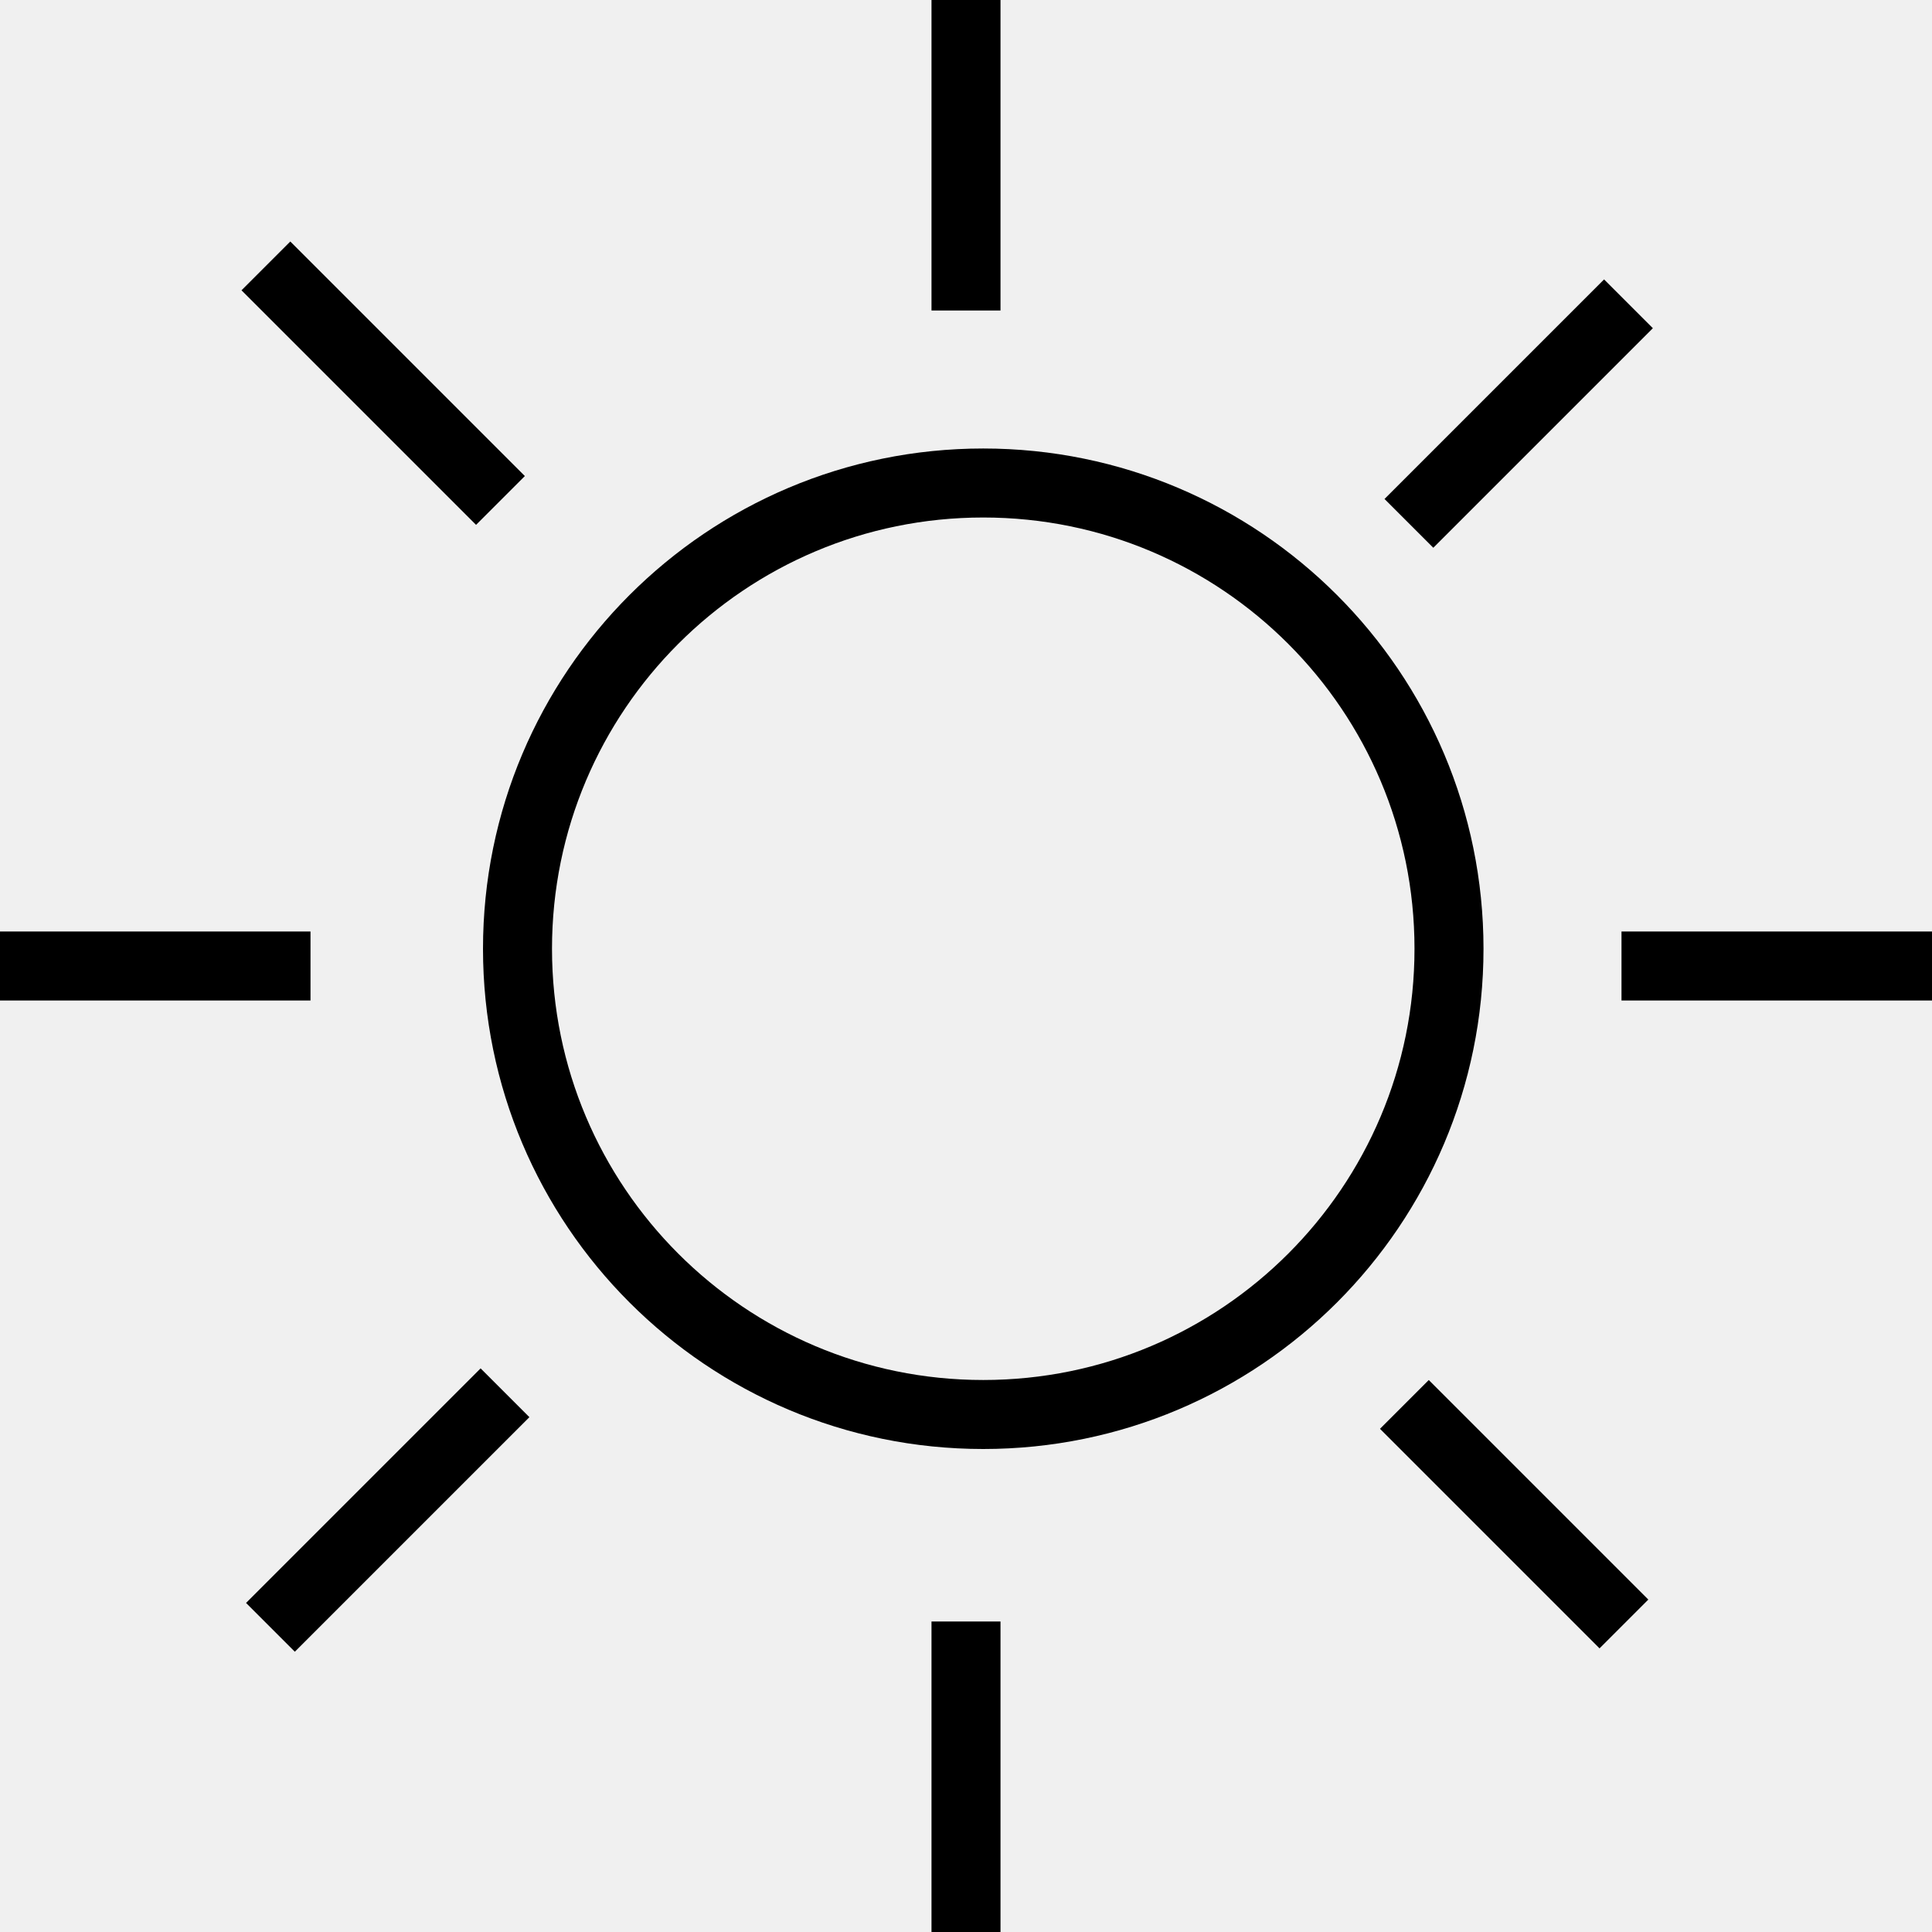
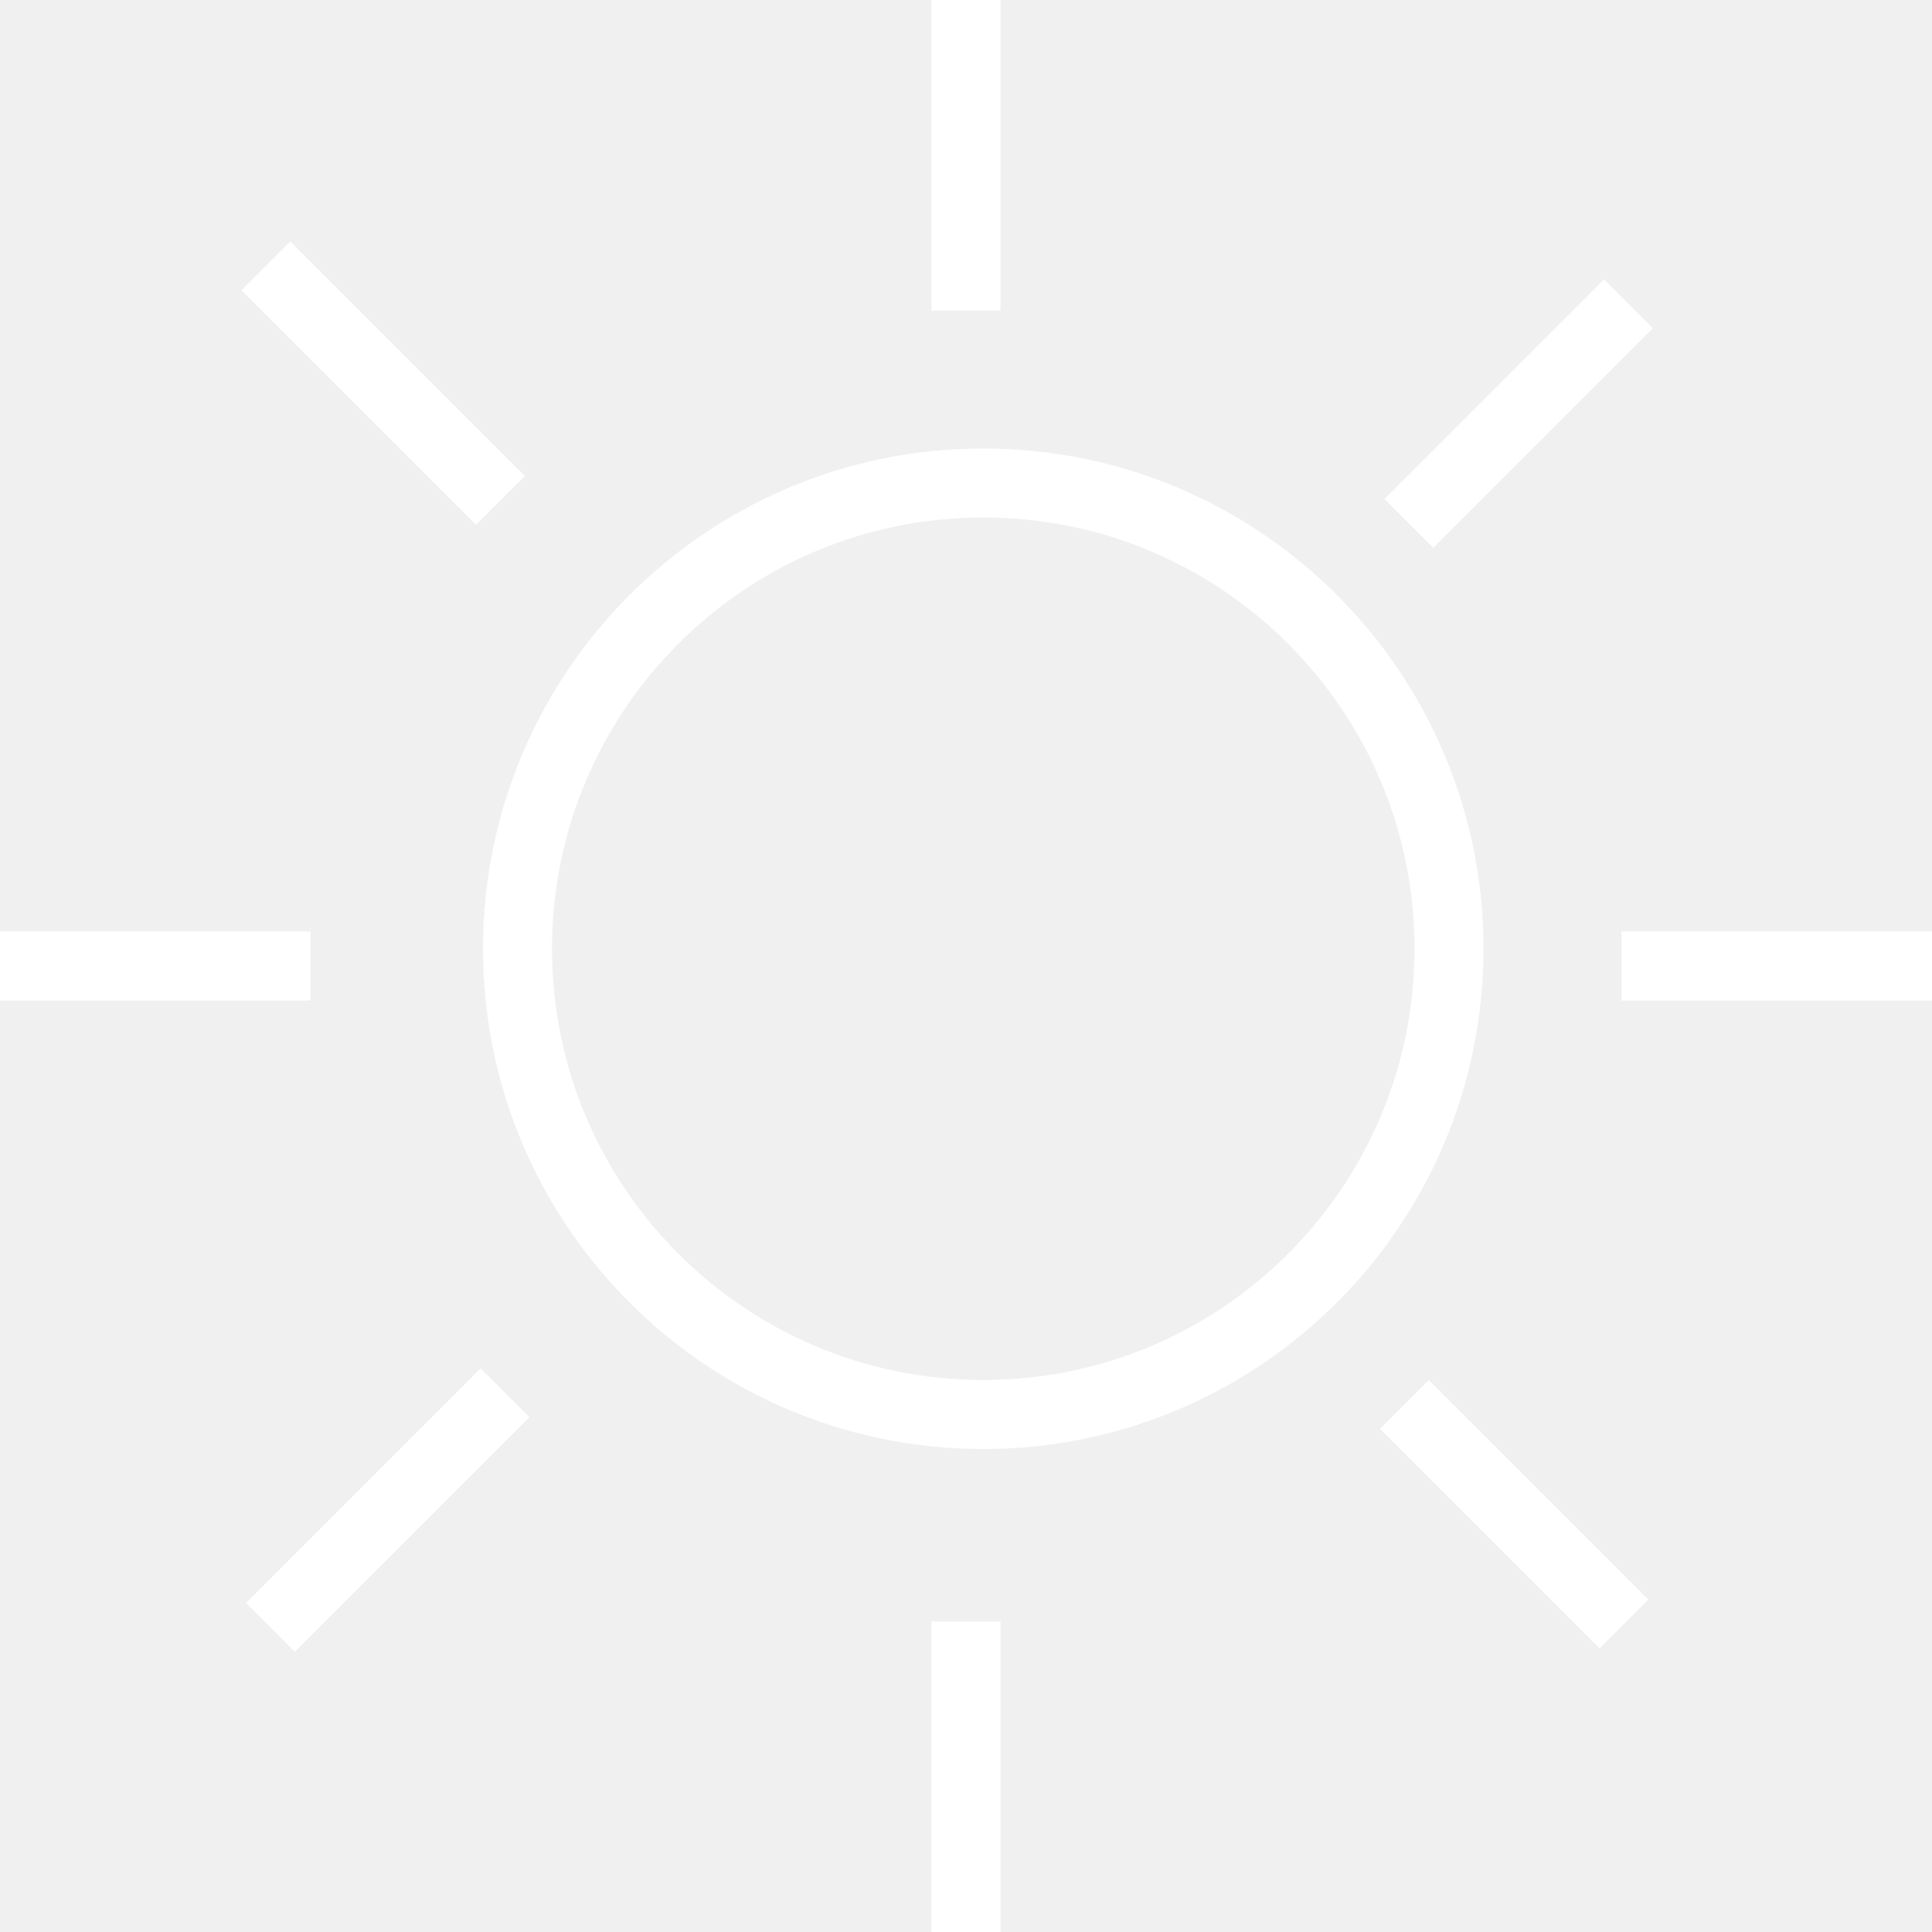
<svg xmlns="http://www.w3.org/2000/svg" viewBox="0 0 56 56">
  <g fill="none" fill-rule="evenodd">
-     <circle stroke="#000" stroke-width="2" cx="28.5" cy="27.5" r="13.5" />
-     <path fill="#000" d="M27 0H29V9H27zM27 47H29V56H27z" />
-     <path fill="#000" transform="rotate(-90 4.5 28)" d="M3.5 23.5H5.5V32.5H3.5z" />
-     <path fill="#000" transform="rotate(-90 51.5 28)" d="M50.5 23.5H52.5V32.5H50.5z" />
-     <path fill="#000" transform="rotate(-45 11.107 11.107)" d="M10.107 6.299H12.107V15.914H10.107z" />
-     <path fill="#000" transform="rotate(-45 43.89 43.89)" d="M42.889 39.389H44.889V48.389H42.889z" />
-     <path fill="#000" transform="rotate(-135 11.238 43.77)" d="M10.238 38.963H12.238V48.578H10.238z" />
-     <path fill="#000" transform="rotate(-135 44.02 11.988)" d="M43.02 7.488H45.02V16.488H43.02z" />
+     <circle stroke="#FFF" stroke-width="2" cx="28.5" cy="27.5" r="13.5" />
+     <path fill="#FFF" d="M27 0H29V9H27zM27 47H29V56H27z" />
+     <path fill="#FFF" transform="rotate(-90 4.5 28)" d="M3.5 23.5H5.5V32.5H3.5z" />
+     <path fill="#FFF" transform="rotate(-90 51.5 28)" d="M50.5 23.5H52.5V32.5H50.5z" />
+     <path fill="#FFF" transform="rotate(-45 11.107 11.107)" d="M10.107 6.299H12.107V15.914H10.107z" />
+     <path fill="#FFF" transform="rotate(-45 43.89 43.89)" d="M42.889 39.389H44.889V48.389H42.889z" />
+     <path fill="#FFF" transform="rotate(-135 11.238 43.77)" d="M10.238 38.963H12.238V48.578H10.238z" />
+     <path fill="#FFF" transform="rotate(-135 44.02 11.988)" d="M43.02 7.488H45.02V16.488H43.02z" />
  </g>
</svg>
